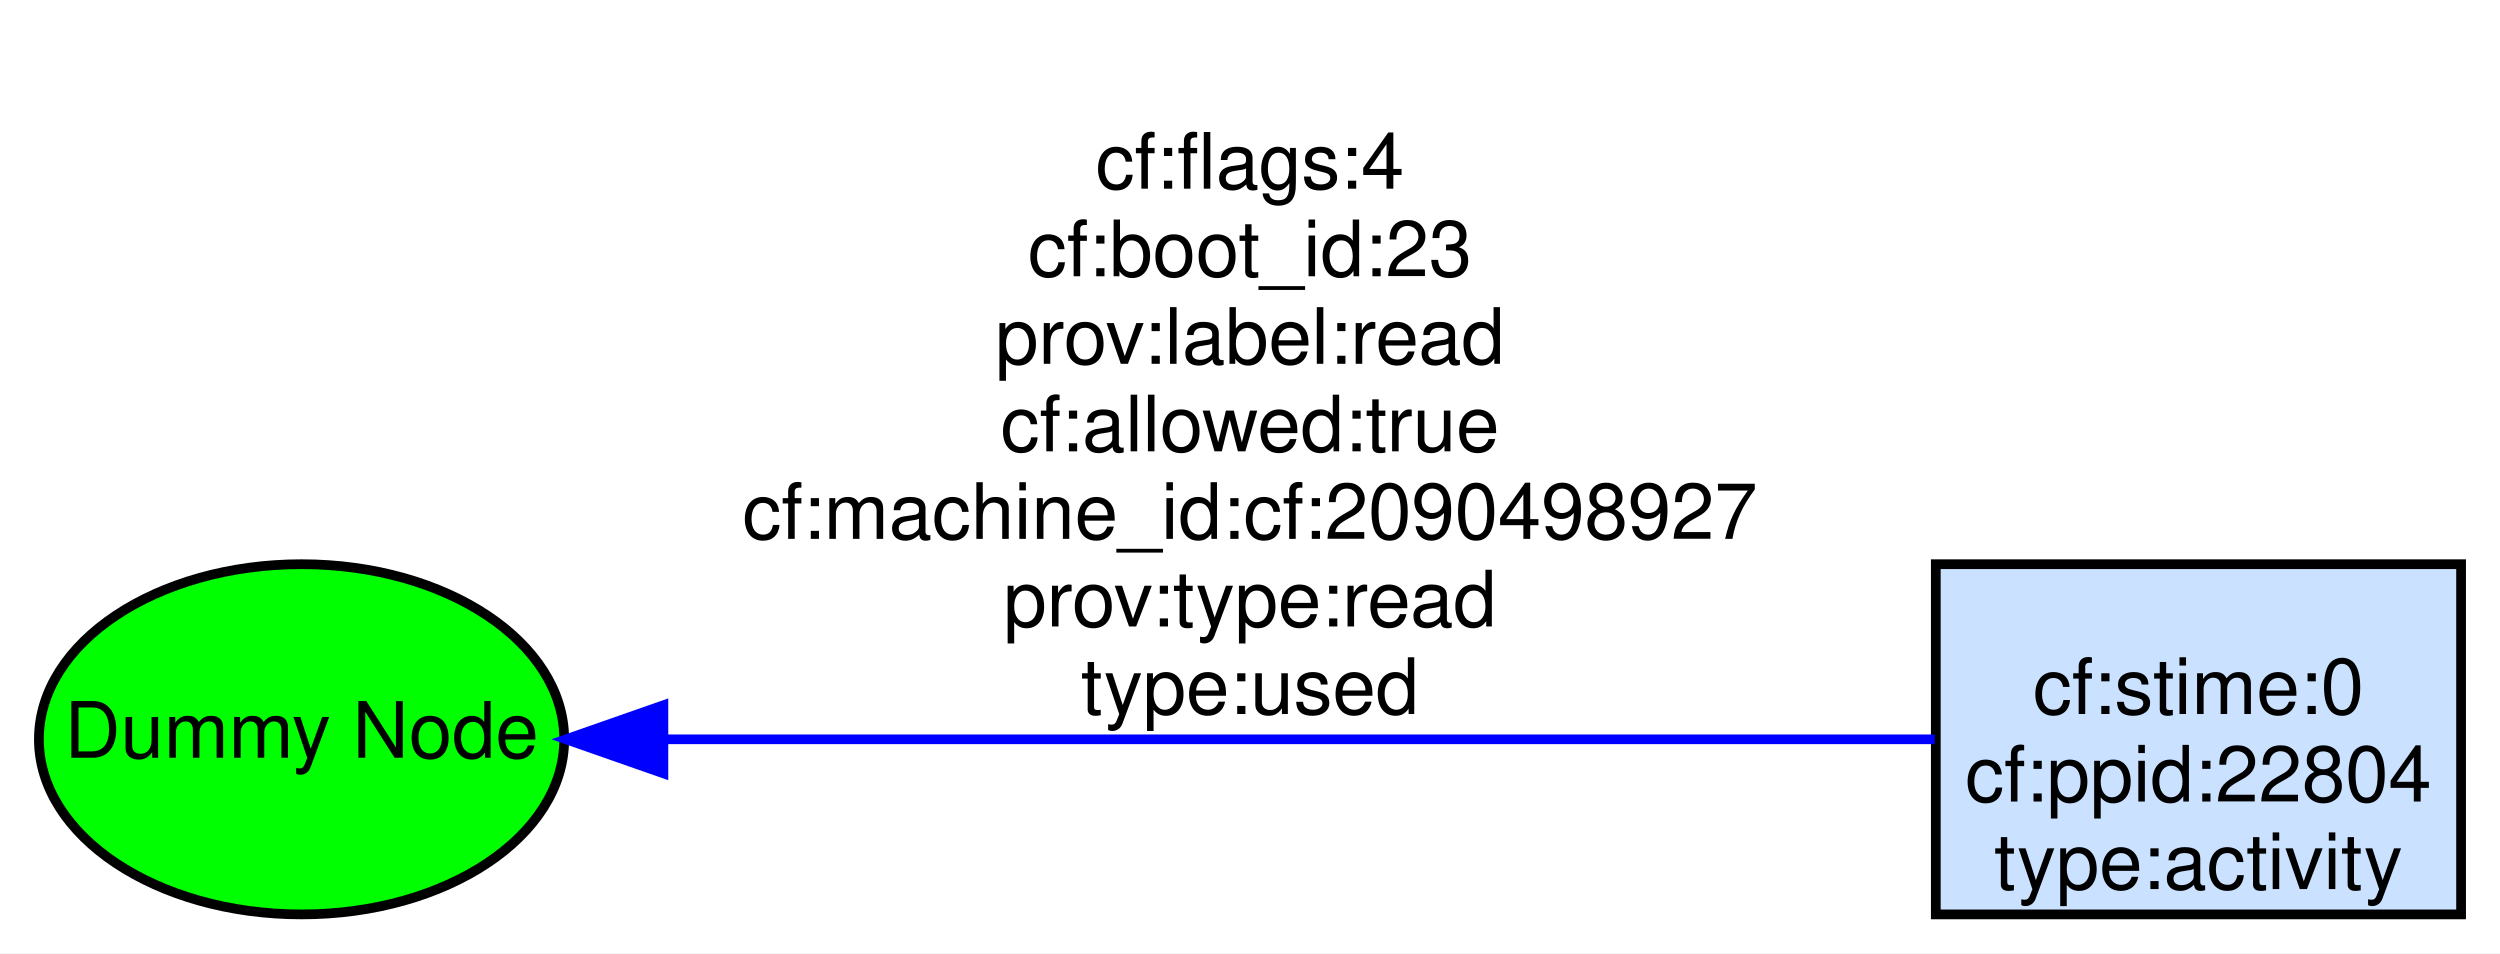
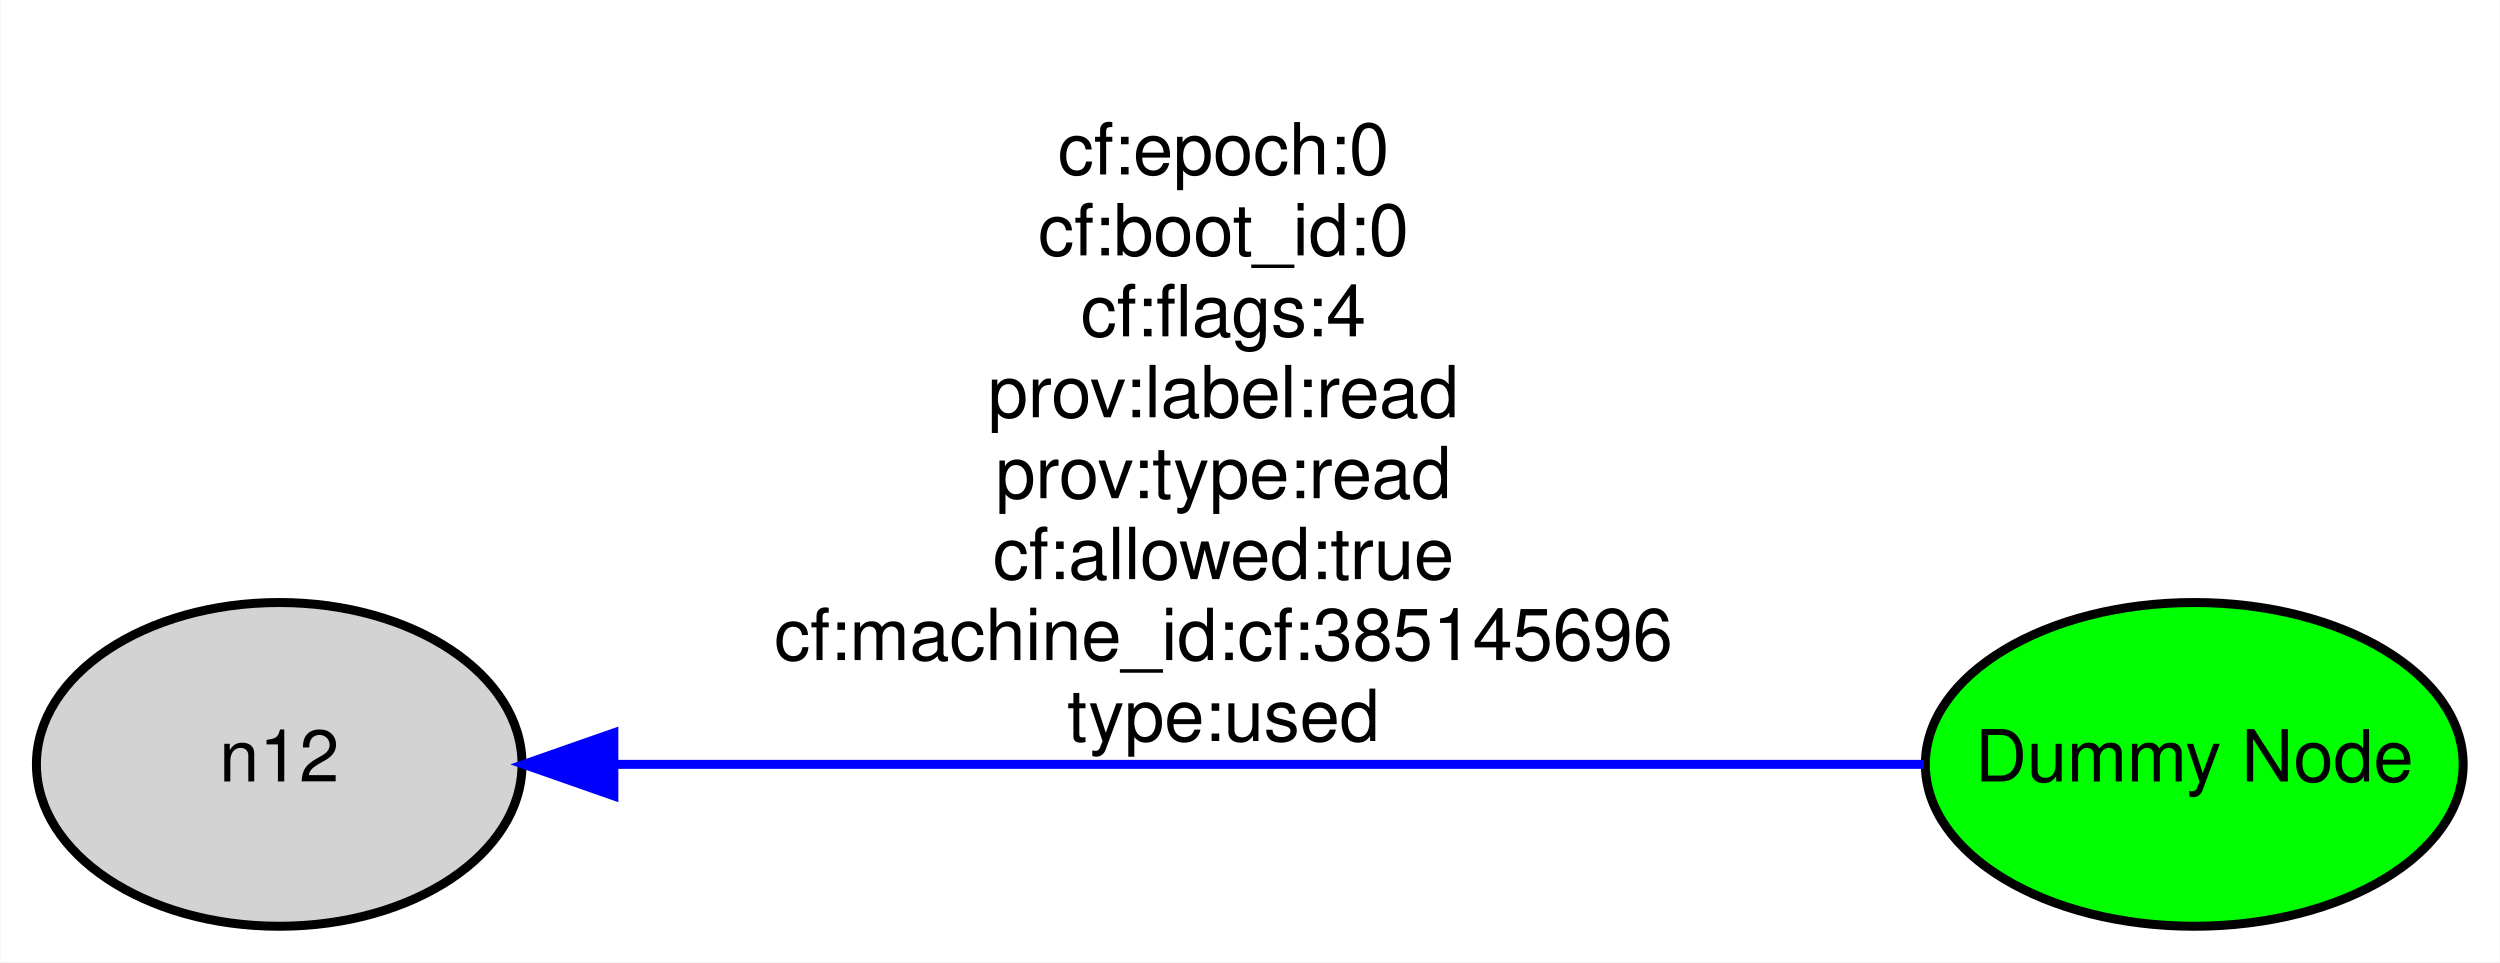
- <svg xmlns="http://www.w3.org/2000/svg" width="257pt" height="98pt" viewBox="0.00 0.00 257.00 98.00">
-   <g id="graph0" class="graph" transform="scale(1 1) rotate(0) translate(4 94)">
-     <polygon fill="#ffffff" stroke="transparent" points="-4,4 -4,-94 253,-94 253,4 -4,4" />
+ <svg xmlns="http://www.w3.org/2000/svg" width="278pt" height="107pt" viewBox="0.00 0.00 277.90 107.00">
+   <g id="graph0" class="graph" transform="scale(1 1) rotate(0) translate(4 103)">
+     <polygon fill="#ffffff" stroke="transparent" points="-4,4 -4,-103 273.902,-103 273.902,4 -4,4" />
    <g id="node1" class="node">
-       <polygon fill="#cae1ff" stroke="#000000" points="249,-36 195,-36 195,0 249,0 249,-36" />
-       <text text-anchor="middle" x="222" y="-20.6" font-family="Helvetica,sans-Serif" font-size="8.00" fill="#000000">cf:stime:0</text>
-       <text text-anchor="middle" x="222" y="-11.6" font-family="Helvetica,sans-Serif" font-size="8.00" fill="#000000">cf:ppid:22804</text>
-       <text text-anchor="middle" x="222" y="-2.6" font-family="Helvetica,sans-Serif" font-size="8.00" fill="#000000">type:activity</text>
+       <ellipse fill="#00ff00" stroke="#000000" cx="239.951" cy="-18" rx="29.902" ry="18" />
+       <text text-anchor="middle" x="239.951" y="-16.1" font-family="Helvetica,sans-Serif" font-size="8.00" fill="#000000">Dummy Node</text>
    </g>
    <g id="node2" class="node">
-       <ellipse fill="#00ff00" stroke="#000000" cx="27" cy="-18" rx="27" ry="18" />
-       <text text-anchor="middle" x="27" y="-16.1" font-family="Helvetica,sans-Serif" font-size="8.00" fill="#000000">Dummy Node</text>
+       <ellipse fill="#d3d3d3" stroke="#000000" cx="27" cy="-18" rx="27" ry="18" />
+       <text text-anchor="middle" x="27" y="-16.1" font-family="Helvetica,sans-Serif" font-size="8.00" fill="#000000">n12</text>
    </g>
    <g id="edge1" class="edge">
-       <path fill="none" stroke="#0000ff" d="M194.886,-18C160.928,-18 102.579,-18 64.395,-18" />
-       <polygon fill="#0000ff" stroke="#0000ff" points="64.197,-14.5 54.197,-18 64.197,-21.5 64.197,-14.5" />
-       <text text-anchor="middle" x="124.5" y="-74.6" font-family="Helvetica,sans-Serif" font-size="8.00" fill="#000000">cf:flags:4</text>
-       <text text-anchor="middle" x="124.5" y="-65.6" font-family="Helvetica,sans-Serif" font-size="8.00" fill="#000000">cf:boot_id:23</text>
-       <text text-anchor="middle" x="124.5" y="-56.6" font-family="Helvetica,sans-Serif" font-size="8.00" fill="#000000">prov:label:read</text>
-       <text text-anchor="middle" x="124.5" y="-47.6" font-family="Helvetica,sans-Serif" font-size="8.00" fill="#000000">cf:allowed:true</text>
-       <text text-anchor="middle" x="124.5" y="-38.6" font-family="Helvetica,sans-Serif" font-size="8.00" fill="#000000">cf:machine_id:cf:2090498927</text>
-       <text text-anchor="middle" x="124.5" y="-29.6" font-family="Helvetica,sans-Serif" font-size="8.00" fill="#000000">prov:type:read</text>
-       <text text-anchor="middle" x="124.5" y="-20.6" font-family="Helvetica,sans-Serif" font-size="8.00" fill="#000000">type:used</text>
+       <path fill="none" stroke="#0000ff" d="M209.892,-18C171.713,-18 105.828,-18 64.429,-18" />
+       <polygon fill="#0000ff" stroke="#0000ff" points="64.209,-14.5 54.209,-18 64.209,-21.5 64.209,-14.5" />
+       <text text-anchor="middle" x="132" y="-83.6" font-family="Helvetica,sans-Serif" font-size="8.00" fill="#000000">cf:epoch:0</text>
+       <text text-anchor="middle" x="132" y="-74.6" font-family="Helvetica,sans-Serif" font-size="8.00" fill="#000000">cf:boot_id:0</text>
+       <text text-anchor="middle" x="132" y="-65.6" font-family="Helvetica,sans-Serif" font-size="8.00" fill="#000000">cf:flags:4</text>
+       <text text-anchor="middle" x="132" y="-56.6" font-family="Helvetica,sans-Serif" font-size="8.00" fill="#000000">prov:label:read</text>
+       <text text-anchor="middle" x="132" y="-47.6" font-family="Helvetica,sans-Serif" font-size="8.00" fill="#000000">prov:type:read</text>
+       <text text-anchor="middle" x="132" y="-38.6" font-family="Helvetica,sans-Serif" font-size="8.00" fill="#000000">cf:allowed:true</text>
+       <text text-anchor="middle" x="132" y="-29.6" font-family="Helvetica,sans-Serif" font-size="8.00" fill="#000000">cf:machine_id:cf:385145696</text>
+       <text text-anchor="middle" x="132" y="-20.6" font-family="Helvetica,sans-Serif" font-size="8.00" fill="#000000">type:used</text>
    </g>
  </g>
</svg>
